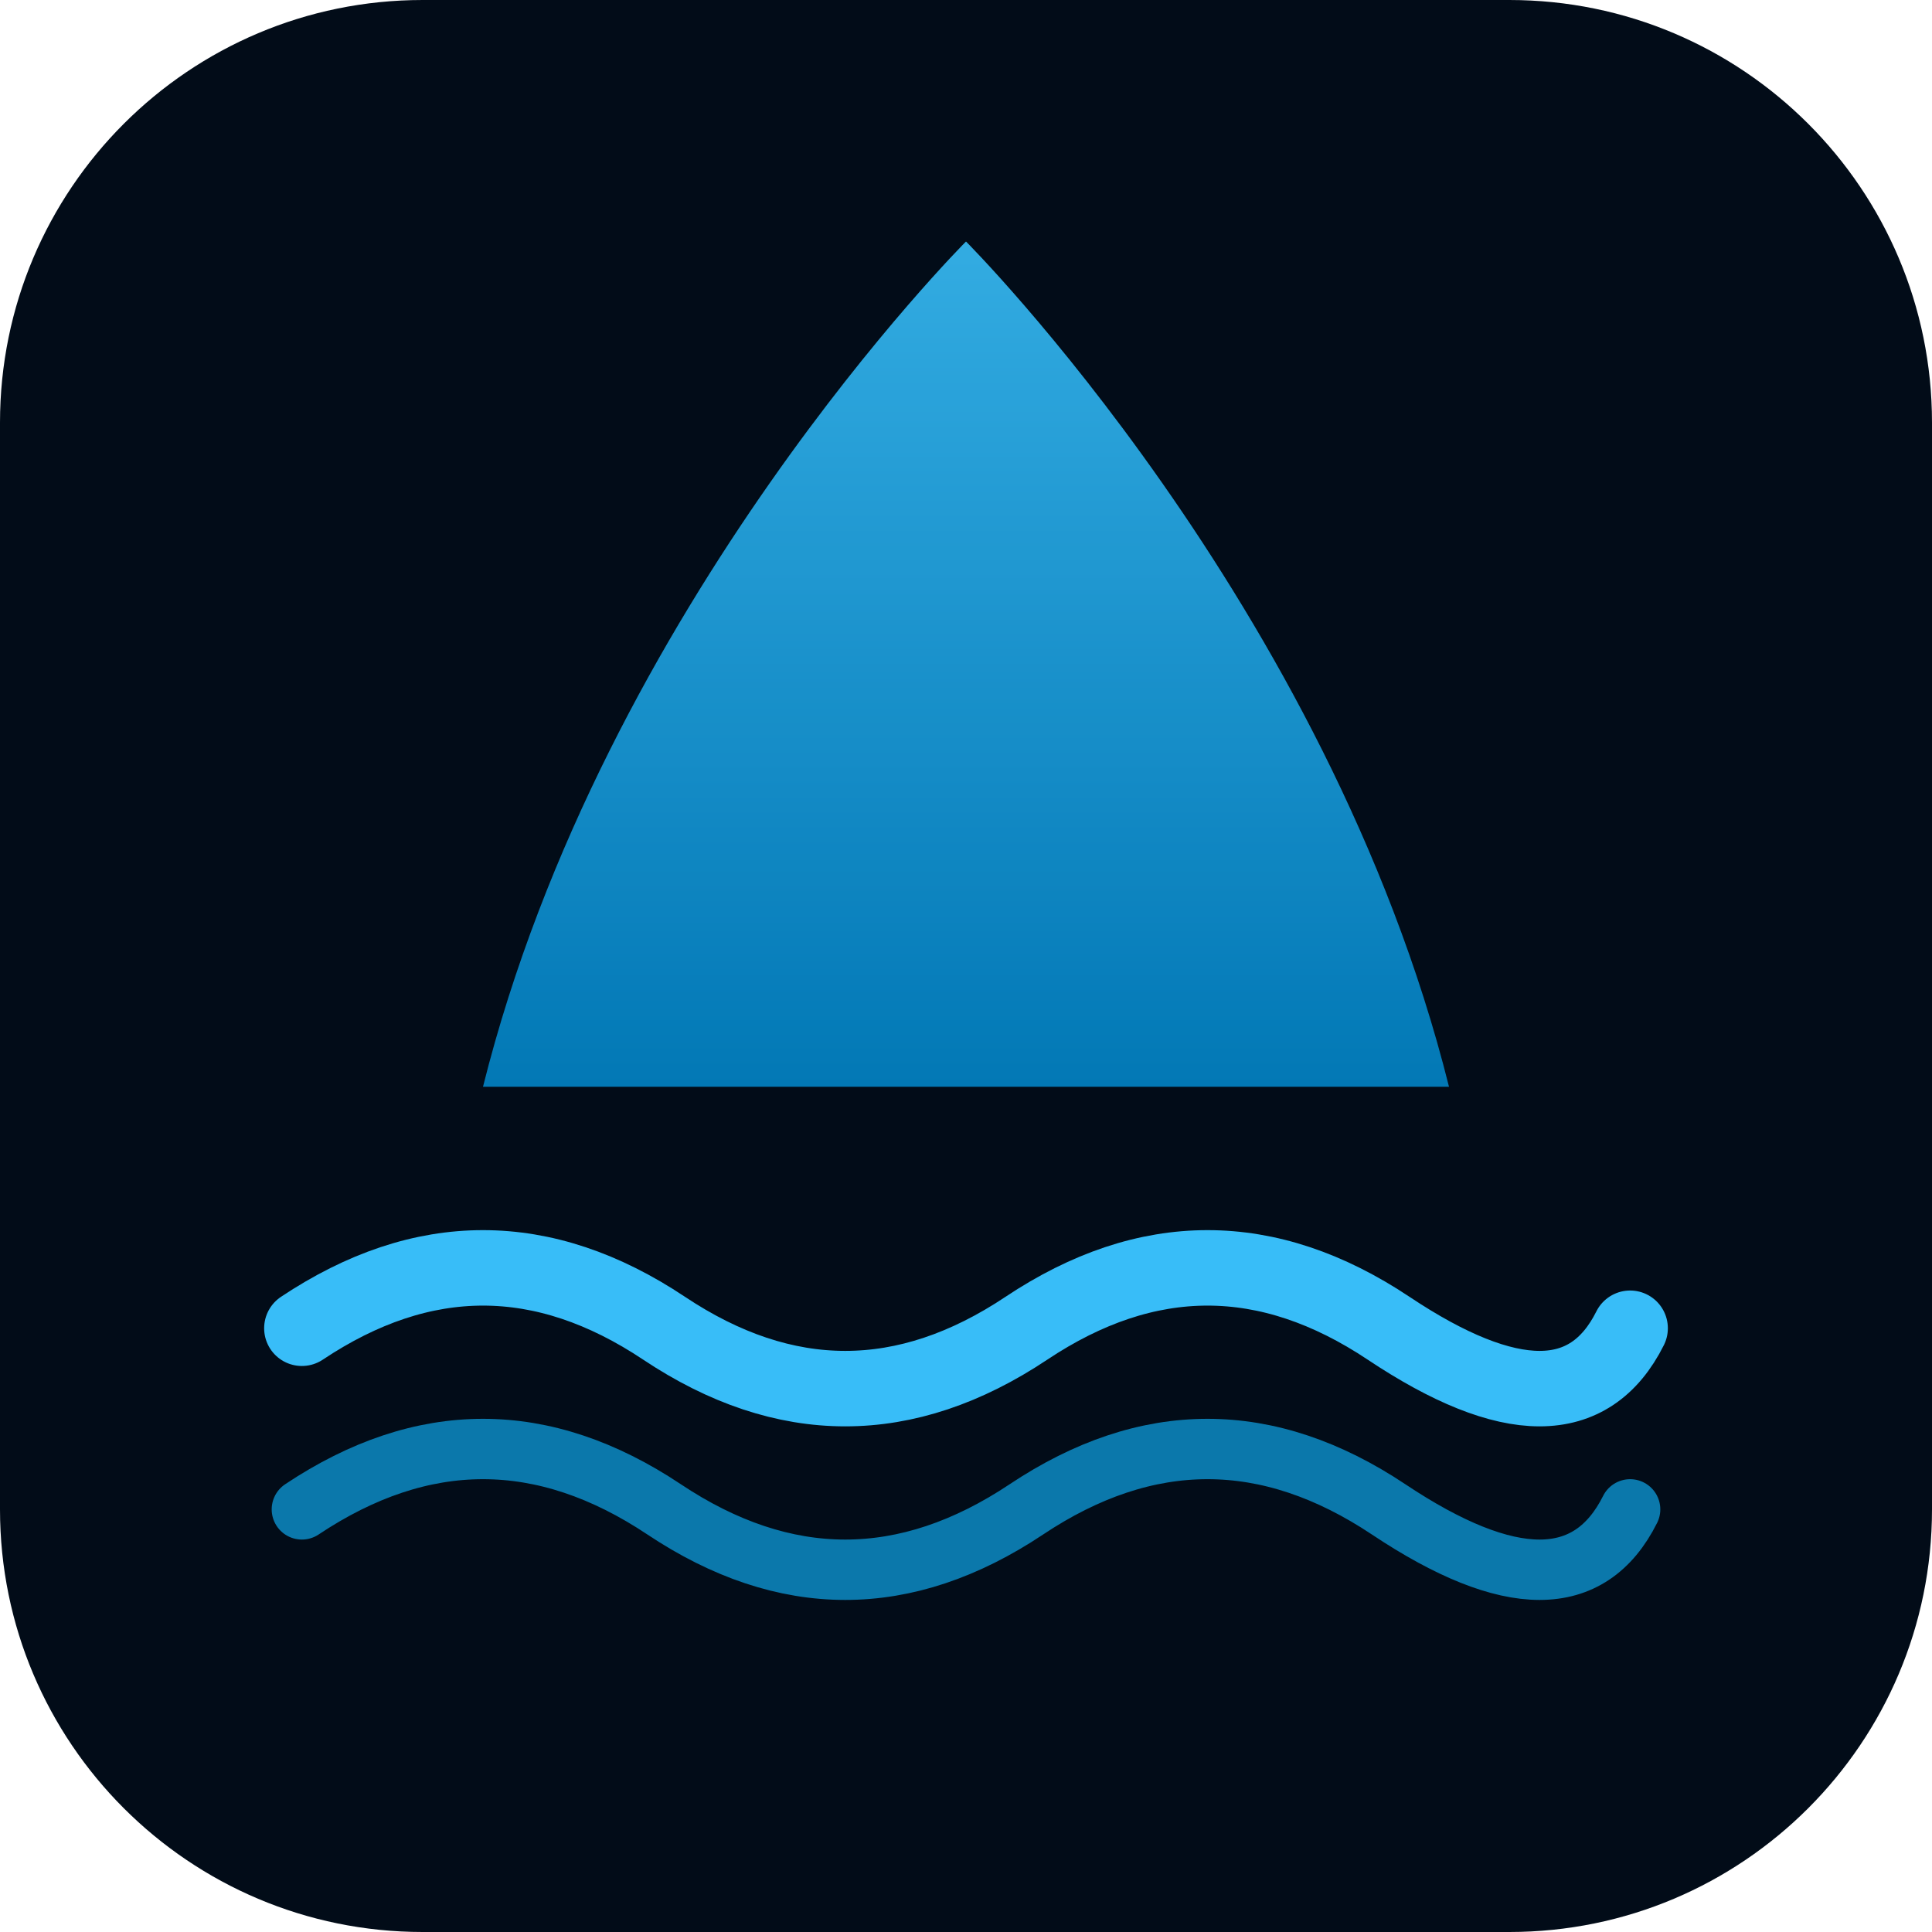
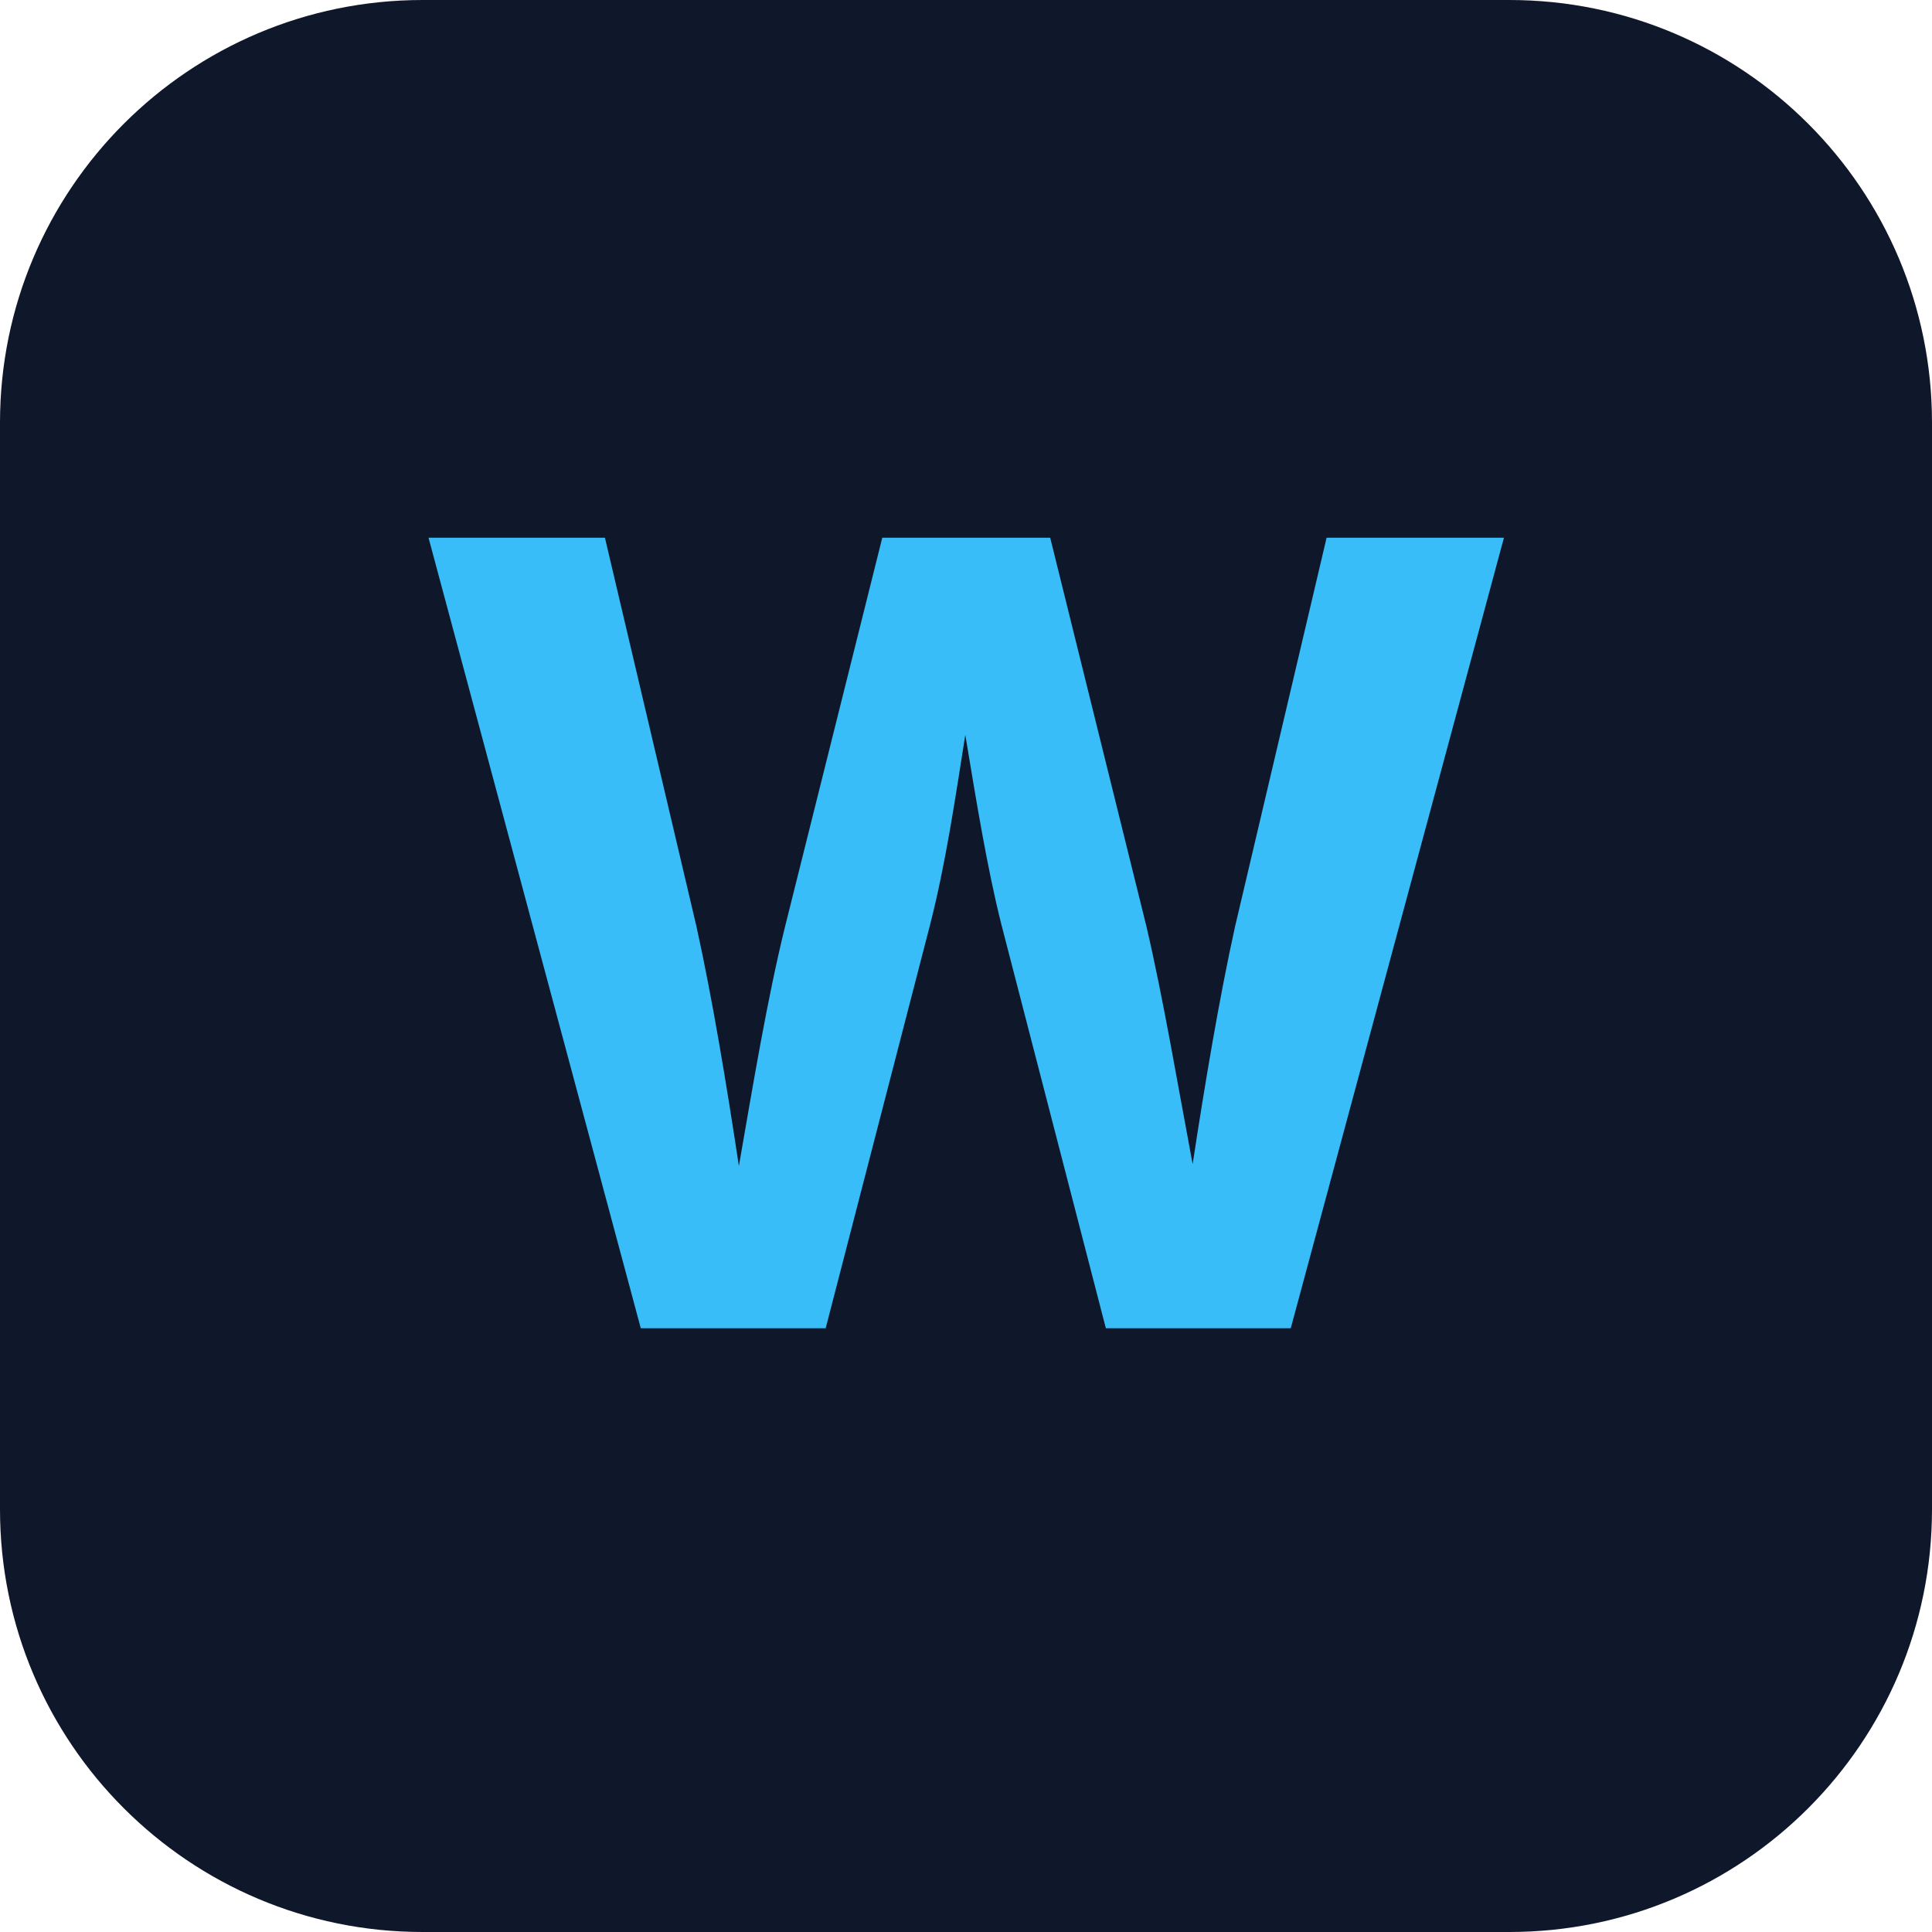
- <svg xmlns="http://www.w3.org/2000/svg" viewBox="0 0 64 64" fill="none">
-   <rect width="64" height="64" rx="14" fill="#020c18" />
-   <path d="M32 8 C32 8 44 20 48 36 L16 36 C20 20 32 8 32 8Z" fill="url(#g1)" opacity="0.9" />
-   <path d="M10 44 Q16 40 22 44 Q28 48 34 44 Q40 40 46 44 Q52 48 54 44" stroke="#38bdf8" stroke-width="2.5" stroke-linecap="round" fill="none" />
-   <path d="M10 50 Q16 46 22 50 Q28 54 34 50 Q40 46 46 50 Q52 54 54 50" stroke="#0ea5e9" stroke-width="2" stroke-linecap="round" fill="none" opacity="0.7" />
-   <defs>
-     <linearGradient id="g1" x1="32" y1="8" x2="32" y2="36" gradientUnits="userSpaceOnUse">
-       <stop offset="0%" stop-color="#38bdf8" />
-       <stop offset="100%" stop-color="#0284c7" />
-     </linearGradient>
-   </defs>
+ <svg xmlns="http://www.w3.org/2000/svg" viewBox="0 0 32 32" width="32" height="32">
+   <rect width="32" height="32" rx="7" fill="#0f172a" />
+   <text x="16" y="22" font-family="'Inter', 'Segoe UI', system-ui, sans-serif" font-size="18" font-weight="700" fill="#38bdf8" text-anchor="middle" letter-spacing="-0.5">W</text>
</svg>
